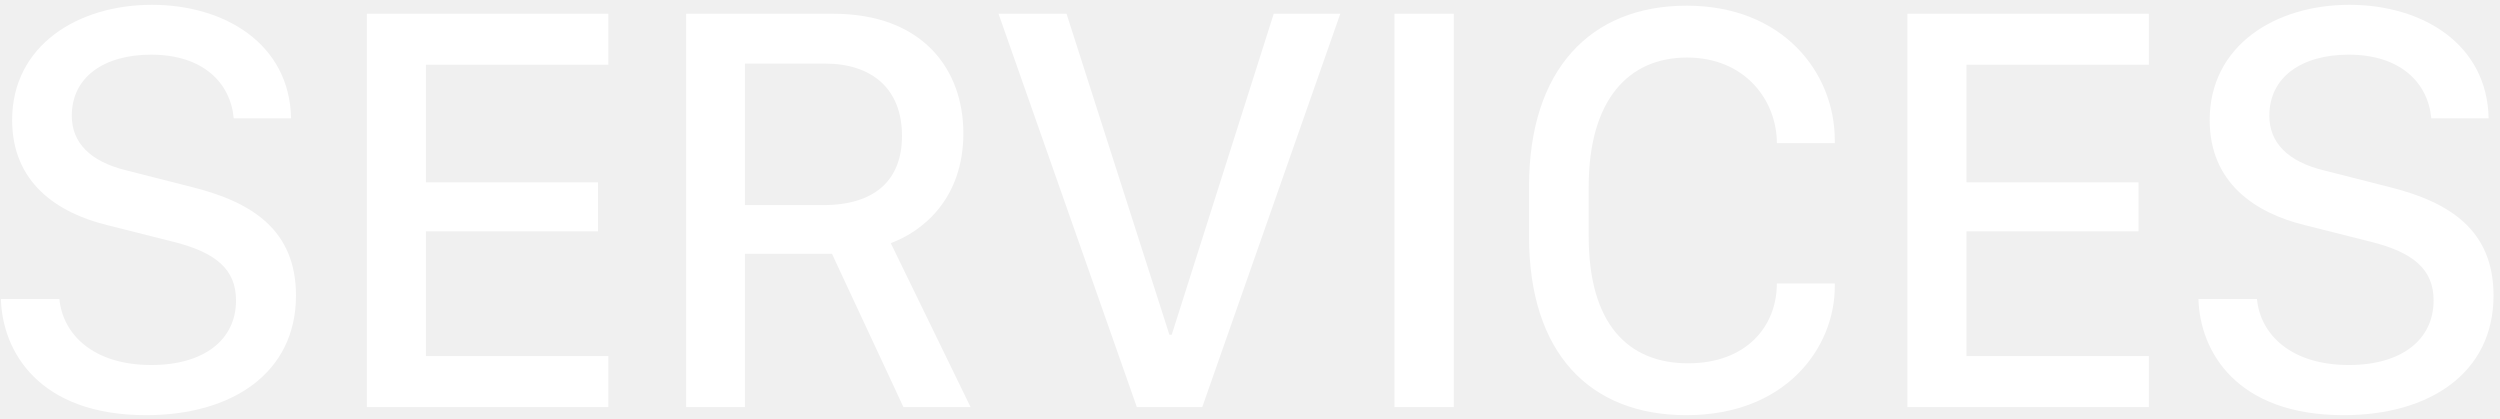
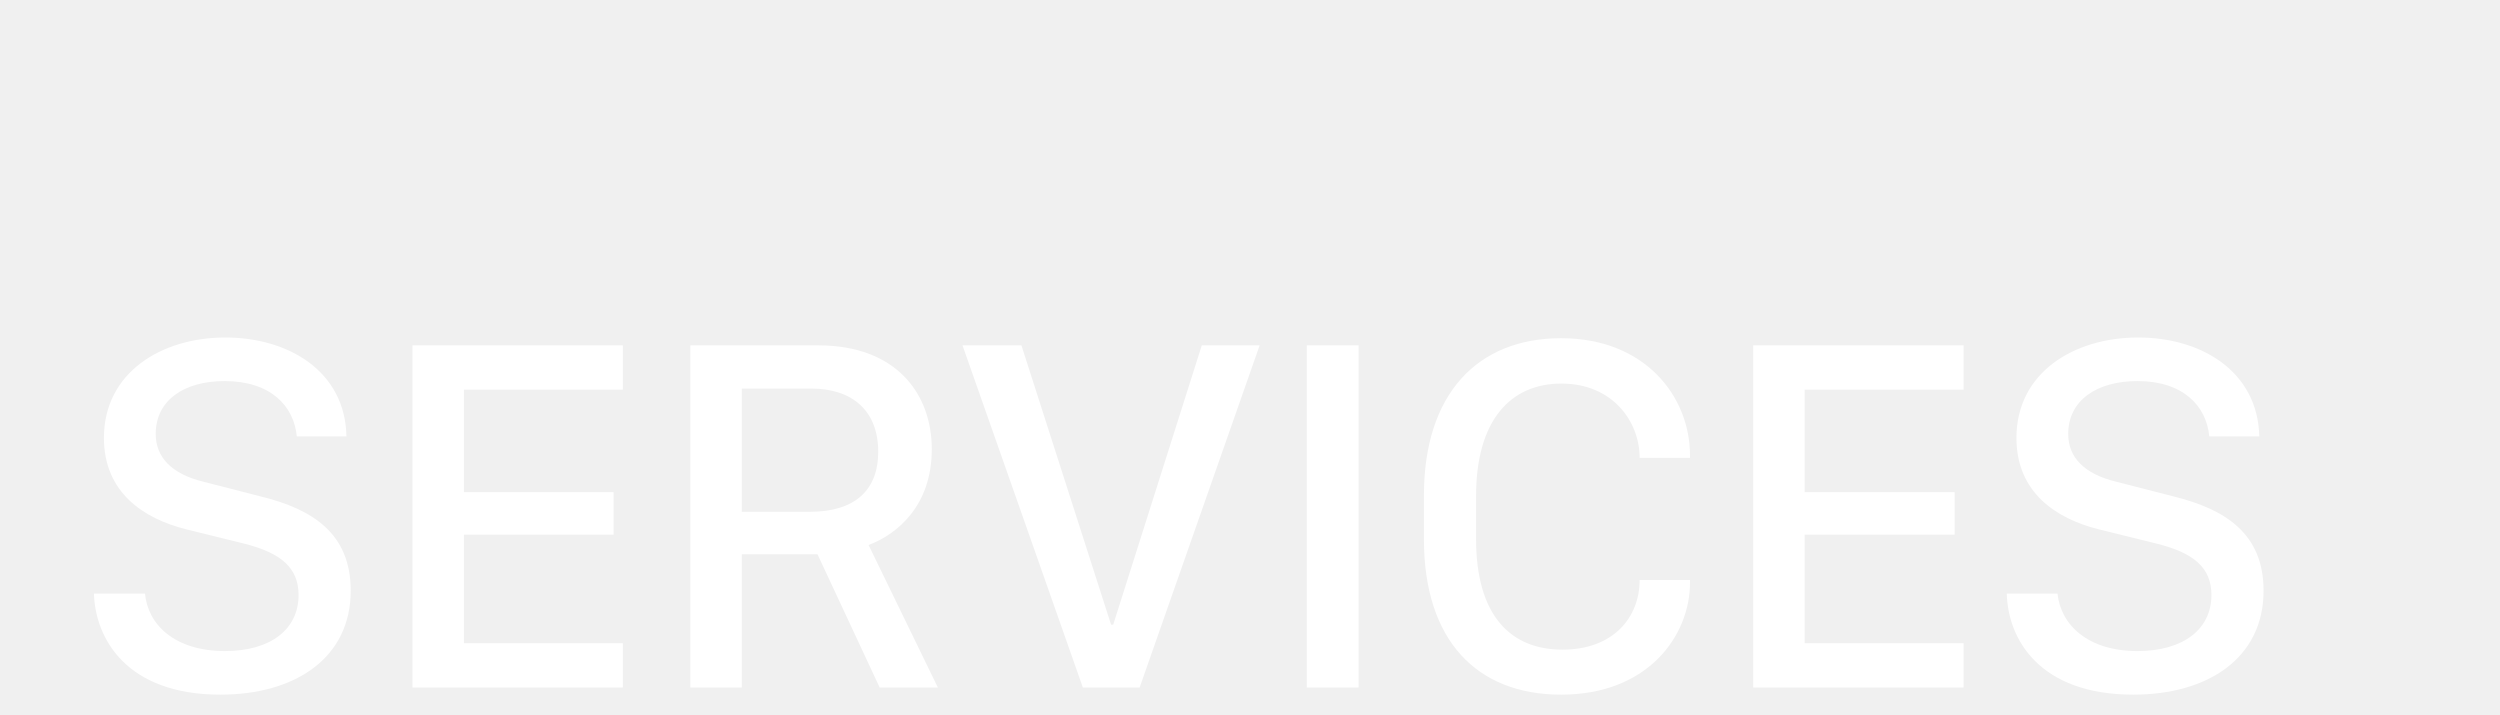
- <svg xmlns="http://www.w3.org/2000/svg" width="305" height="51" viewBox="0 0 305 51" fill="none">
-   <path d="M0.109 36.482H7.246C7.668 40.841 11.43 44.532 18.461 44.532C24.859 44.532 28.797 41.474 28.797 36.657C28.797 32.861 26.336 30.786 21.098 29.485L13.012 27.447C7.035 25.97 1.48 22.314 1.48 14.65C1.48 5.544 9.496 0.587 18.531 0.587C27.391 0.587 35.336 5.333 35.512 14.439H28.516C28.129 10.15 24.824 6.669 18.426 6.669C12.73 6.669 8.758 9.376 8.758 14.122C8.758 17.357 10.938 19.712 15.473 20.802L23.488 22.841C30.766 24.669 36.109 28.079 36.109 36.06C36.109 45.482 28.34 50.65 17.828 50.65C4.75 50.65 0.285 42.88 0.109 36.482Z" fill="white" />
-   <path d="M74.219 43.443V49.665H44.758V1.677H74.219V7.9H51.965V22.243H72.953V28.22H51.965V43.443H74.219Z" fill="white" />
-   <path d="M101.641 1.677C112.539 1.677 117.531 8.427 117.531 16.267C117.531 24.142 112.68 28.185 108.672 29.661L118.41 49.665H110.219L101.5 30.962H90.883V49.665H83.711V1.677H101.641ZM90.883 25.021H100.445C106.703 25.021 110.043 21.997 110.043 16.583C110.043 10.747 106.281 7.759 100.656 7.759H90.883V25.021Z" fill="white" />
-   <path d="M146.676 49.665H138.695L121.82 1.677H130.117L142.668 40.841H142.949L155.395 1.677H163.516L146.676 49.665Z" fill="white" />
-   <path d="M177.367 49.665H170.125V1.677H177.367V49.665Z" fill="white" />
-   <path d="M193.82 22.806V28.818C193.82 39.54 198.637 44.322 205.949 44.322C213.086 44.322 216.777 39.786 216.777 34.583H223.844V34.97C223.844 42.282 218.008 50.65 205.738 50.65C193.926 50.65 186.543 43.056 186.543 28.853V22.735C186.543 8.497 194.031 0.693 205.773 0.693C217.551 0.693 223.844 8.884 223.844 17.11V17.462H216.777C216.777 12.329 212.98 7.021 205.809 7.021C198.707 7.021 193.82 12.153 193.82 22.806Z" fill="white" />
-   <path d="M262.164 43.443V49.665H232.703V1.677H262.164V7.9H239.91V22.243H260.898V28.22H239.91V43.443H262.164Z" fill="white" />
-   <path d="M268.211 36.482H275.348C275.77 40.841 279.531 44.532 286.562 44.532C292.961 44.532 296.898 41.474 296.898 36.657C296.898 32.861 294.438 30.786 289.199 29.485L281.113 27.447C275.137 25.97 269.582 22.314 269.582 14.65C269.582 5.544 277.598 0.587 286.633 0.587C295.492 0.587 303.438 5.333 303.613 14.439H296.617C296.23 10.15 292.926 6.669 286.527 6.669C280.832 6.669 276.859 9.376 276.859 14.122C276.859 17.357 279.039 19.712 283.574 20.802L291.59 22.841C298.867 24.669 304.211 28.079 304.211 36.06C304.211 45.482 296.441 50.65 285.93 50.65C272.852 50.65 268.387 42.88 268.211 36.482Z" fill="white" />
+ <svg xmlns="http://www.w3.org/2000/svg" width="7" height="2" viewBox="0 0 7 2" fill="none">
+   <path d="M0.263 1.662H0.406C0.414 1.749 0.489 1.823 0.63 1.823C0.758 1.823 0.836 1.762 0.836 1.666C0.836 1.59 0.787 1.548 0.683 1.522L0.521 1.482C0.402 1.452 0.291 1.379 0.291 1.226C0.291 1.044 0.451 0.945 0.631 0.945C0.808 0.945 0.967 1.04 0.97 1.222H0.831C0.823 1.136 0.757 1.067 0.629 1.067C0.515 1.067 0.436 1.121 0.436 1.215C0.436 1.28 0.48 1.327 0.57 1.349L0.73 1.39C0.876 1.426 0.982 1.494 0.982 1.654C0.982 1.842 0.827 1.945 0.617 1.945C0.356 1.945 0.267 1.79 0.263 1.662Z" fill="white" />
+   <path d="M1.744 1.801V1.925H1.155V0.967H1.744V1.091H1.299V1.378H1.718V1.497H1.299V1.801H1.744Z" fill="white" />
+   <path d="M2.291 0.967C2.509 0.967 2.609 1.102 2.609 1.258C2.609 1.416 2.512 1.496 2.432 1.526L2.626 1.925H2.463L2.289 1.552H2.077V1.925H1.933V0.967H2.291ZM2.077 1.433H2.268C2.393 1.433 2.459 1.373 2.459 1.265C2.459 1.148 2.384 1.088 2.272 1.088H2.077V1.433Z" fill="white" />
+   <path d="M3.191 1.925H3.032L2.695 0.967H2.86L3.111 1.749H3.117L3.365 0.967H3.527L3.191 1.925Z" fill="white" />
+   <path d="M3.804 1.925H3.659V0.967H3.804V1.925Z" fill="white" />
+   <path d="M4.133 1.389V1.509C4.133 1.723 4.229 1.819 4.375 1.819C4.518 1.819 4.591 1.728 4.591 1.624H4.732V1.632C4.732 1.778 4.616 1.945 4.371 1.945C4.135 1.945 3.987 1.793 3.987 1.51V1.387C3.987 1.103 4.137 0.947 4.371 0.947C4.607 0.947 4.732 1.111 4.732 1.275V1.282H4.591C4.591 1.18 4.515 1.074 4.372 1.074C4.23 1.074 4.133 1.176 4.133 1.389Z" fill="white" />
+   <path d="M5.498 1.801V1.925H4.909V0.967H5.498V1.091H5.053V1.378H5.473V1.497H5.053V1.801H5.498Z" fill="white" />
+   <path d="M5.619 1.662H5.761C5.77 1.749 5.845 1.823 5.985 1.823C6.113 1.823 6.192 1.762 6.192 1.666C6.192 1.59 6.143 1.548 6.038 1.522L5.876 1.482C5.757 1.452 5.646 1.379 5.646 1.226C5.646 1.044 5.806 0.945 5.987 0.945C6.164 0.945 6.322 1.04 6.326 1.222H6.186C6.178 1.136 6.112 1.067 5.985 1.067C5.871 1.067 5.791 1.121 5.791 1.215C5.791 1.28 5.835 1.327 5.926 1.349L6.086 1.39C6.231 1.426 6.338 1.494 6.338 1.654C6.338 1.842 6.183 1.945 5.973 1.945C5.711 1.945 5.622 1.79 5.619 1.662Z" fill="white" />
</svg>
